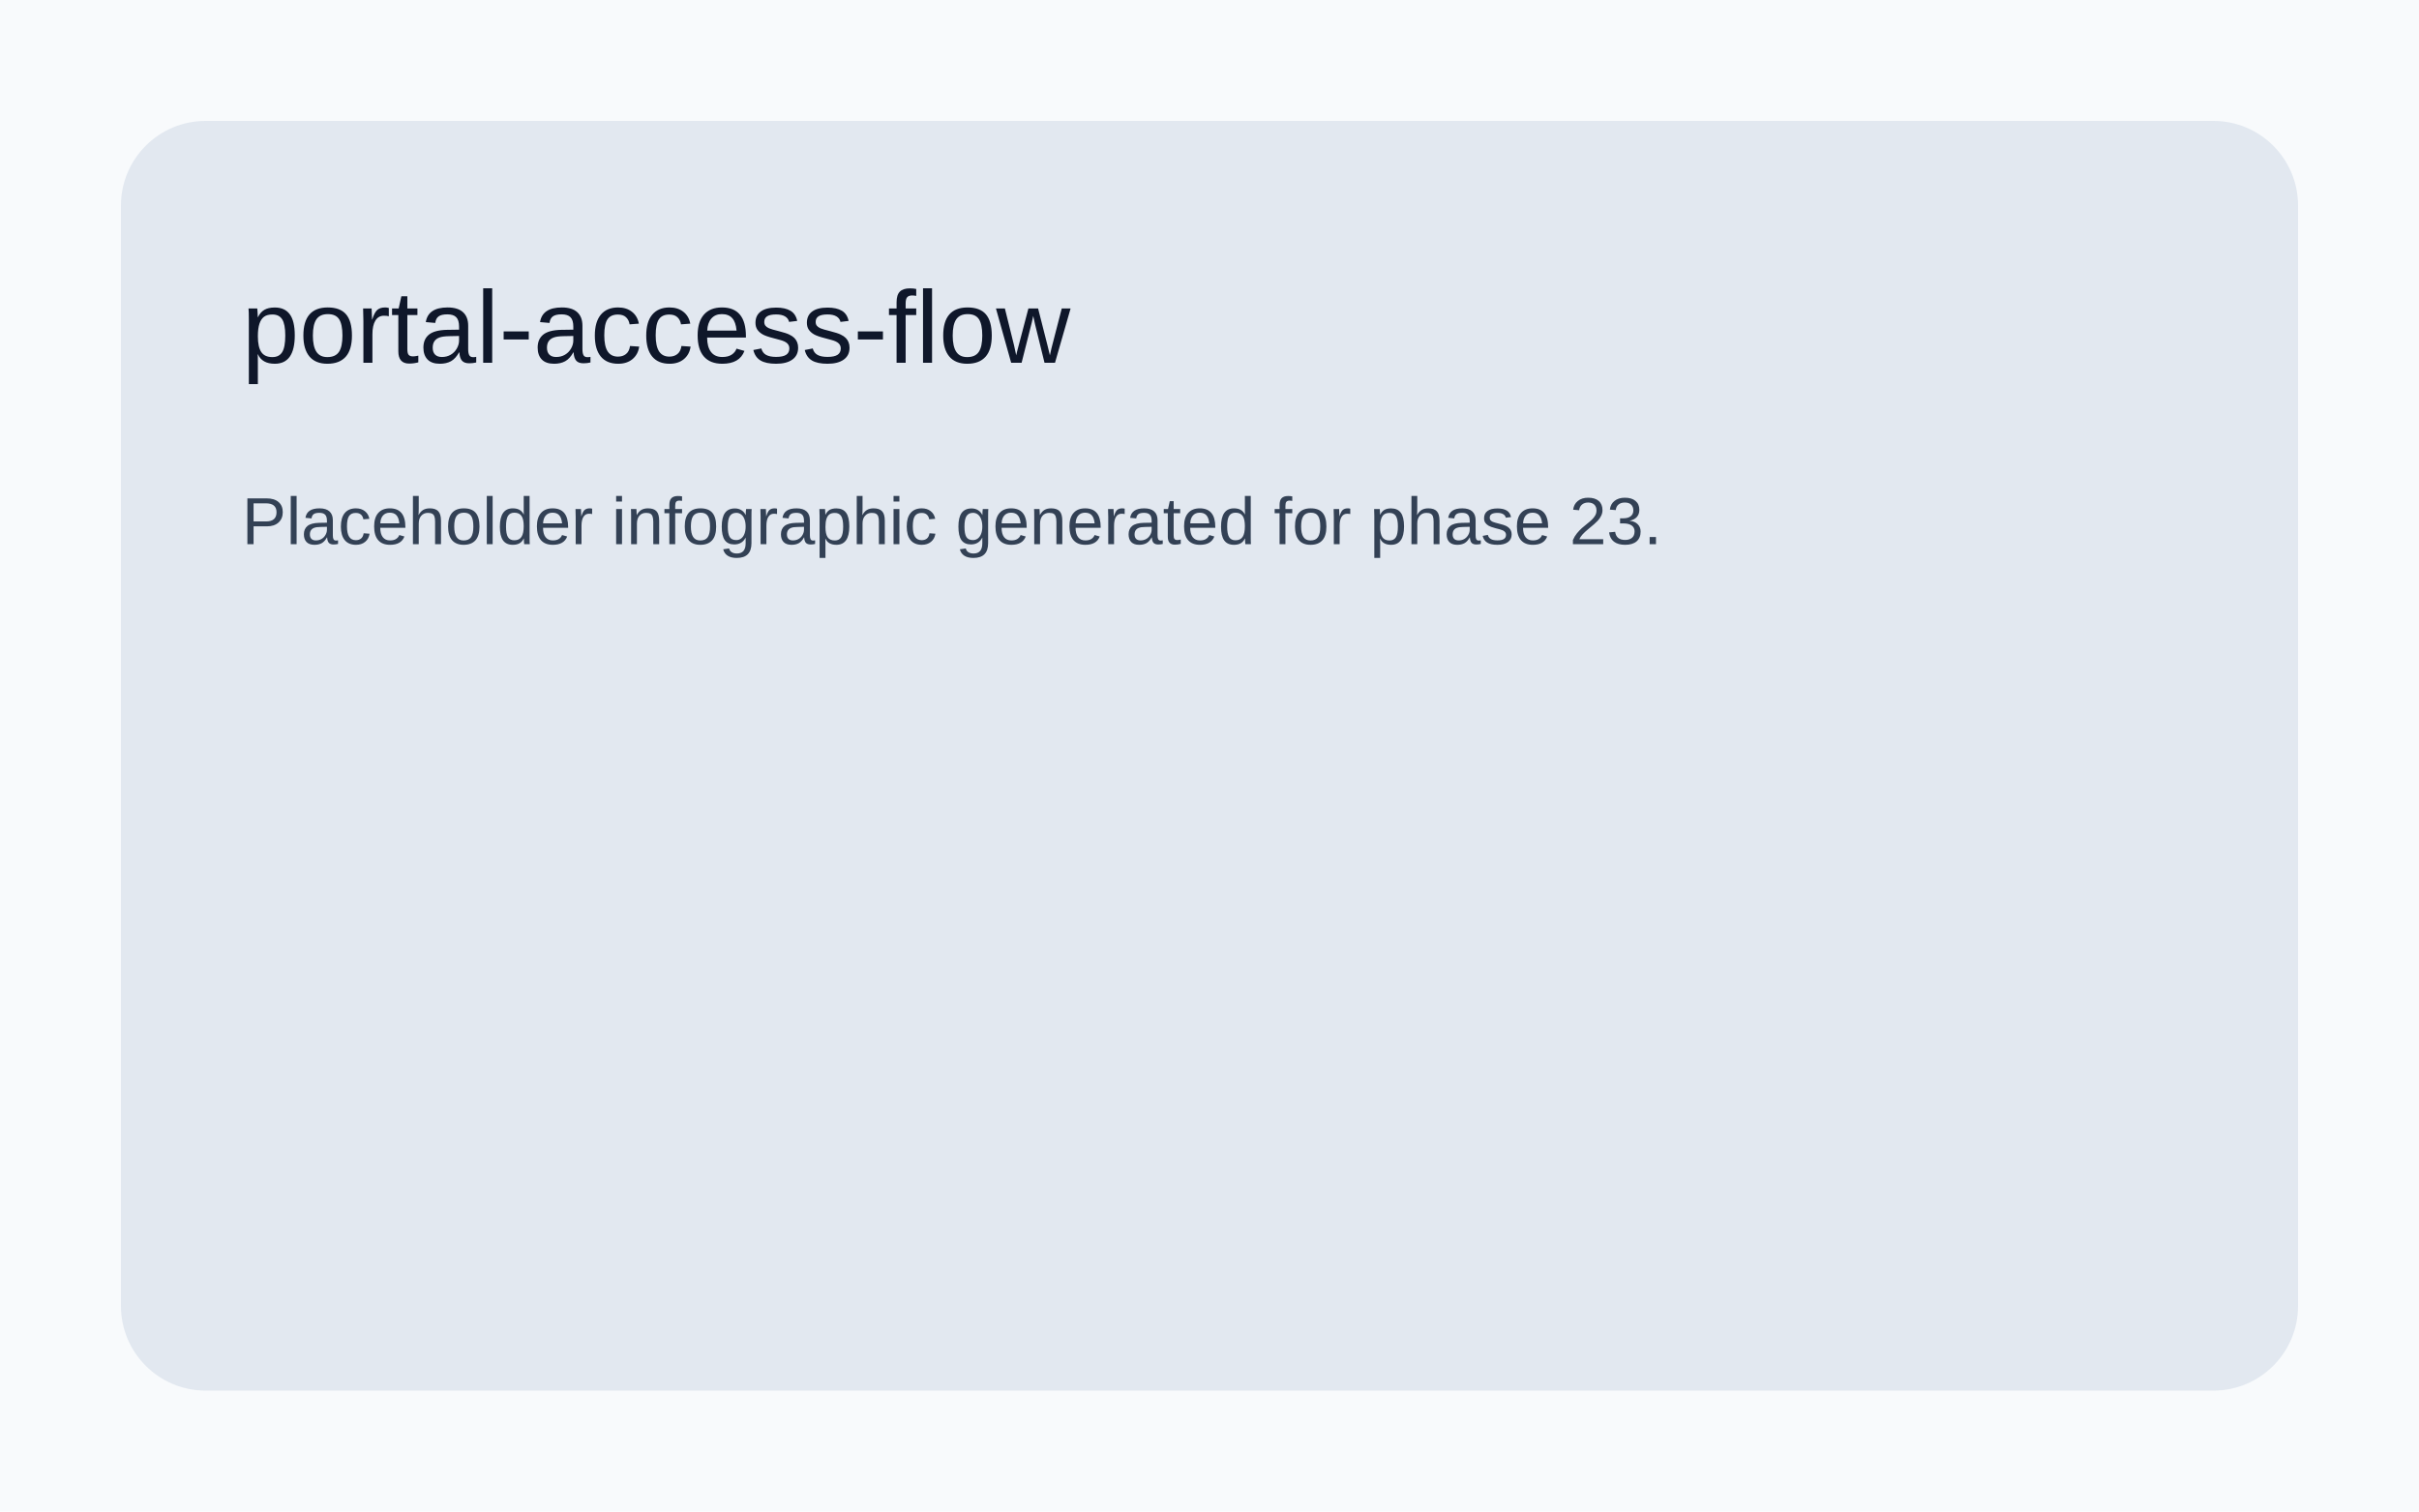
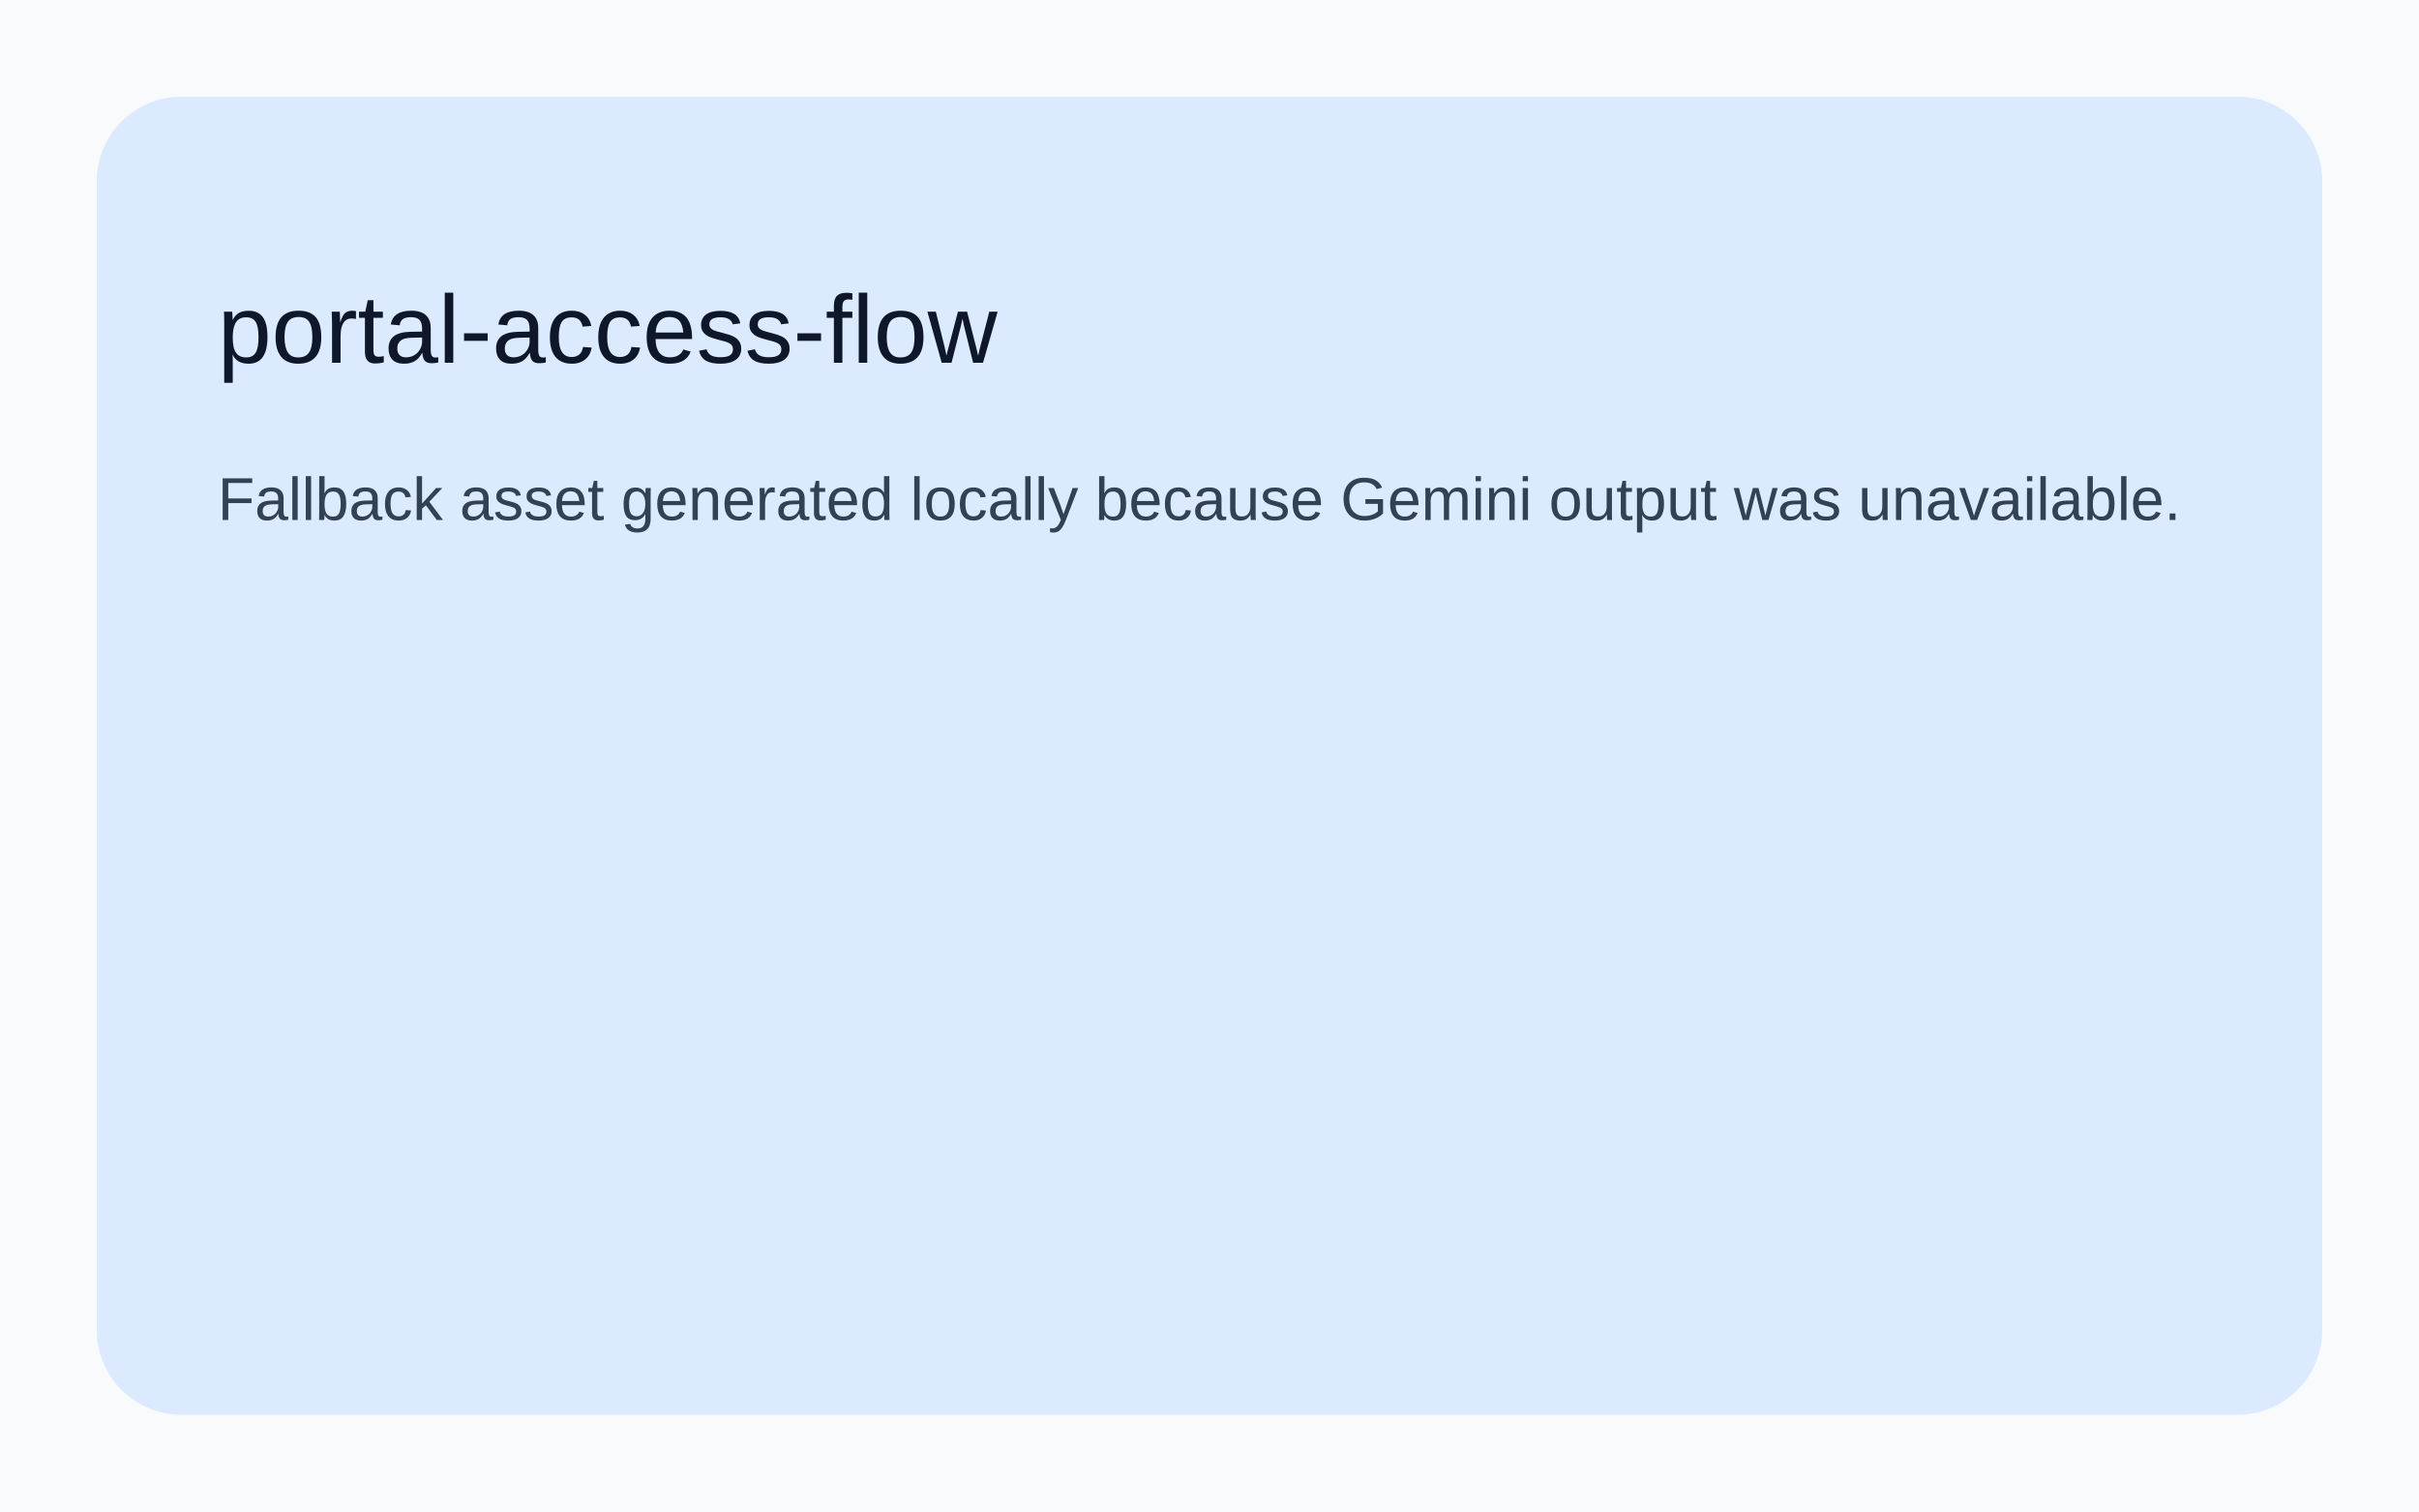
<svg xmlns="http://www.w3.org/2000/svg" width="800" height="500" viewBox="0 0 800 500">
  <rect width="800" height="500" fill="#f8fafc" />
-   <rect x="40" y="40" width="720" height="420" rx="28" fill="#e2e8f0" />
-   <text x="80" y="120" font-family="Arial" font-size="34" fill="#0f172a">portal-access-flow</text>
-   <text x="80" y="180" font-family="Arial" font-size="22" fill="#334155">Placeholder infographic generated for phase 23.</text>
+   <rect x="32" y="32" width="736" height="436" rx="28" fill="#dbeafe" />
+   <text x="72" y="120" font-family="Arial" font-size="32" fill="#0f172a">portal-access-flow</text>
+   <text x="72" y="172" font-family="Arial" font-size="20" fill="#334155">Fallback asset generated locally because Gemini output was unavailable.</text>
</svg>
